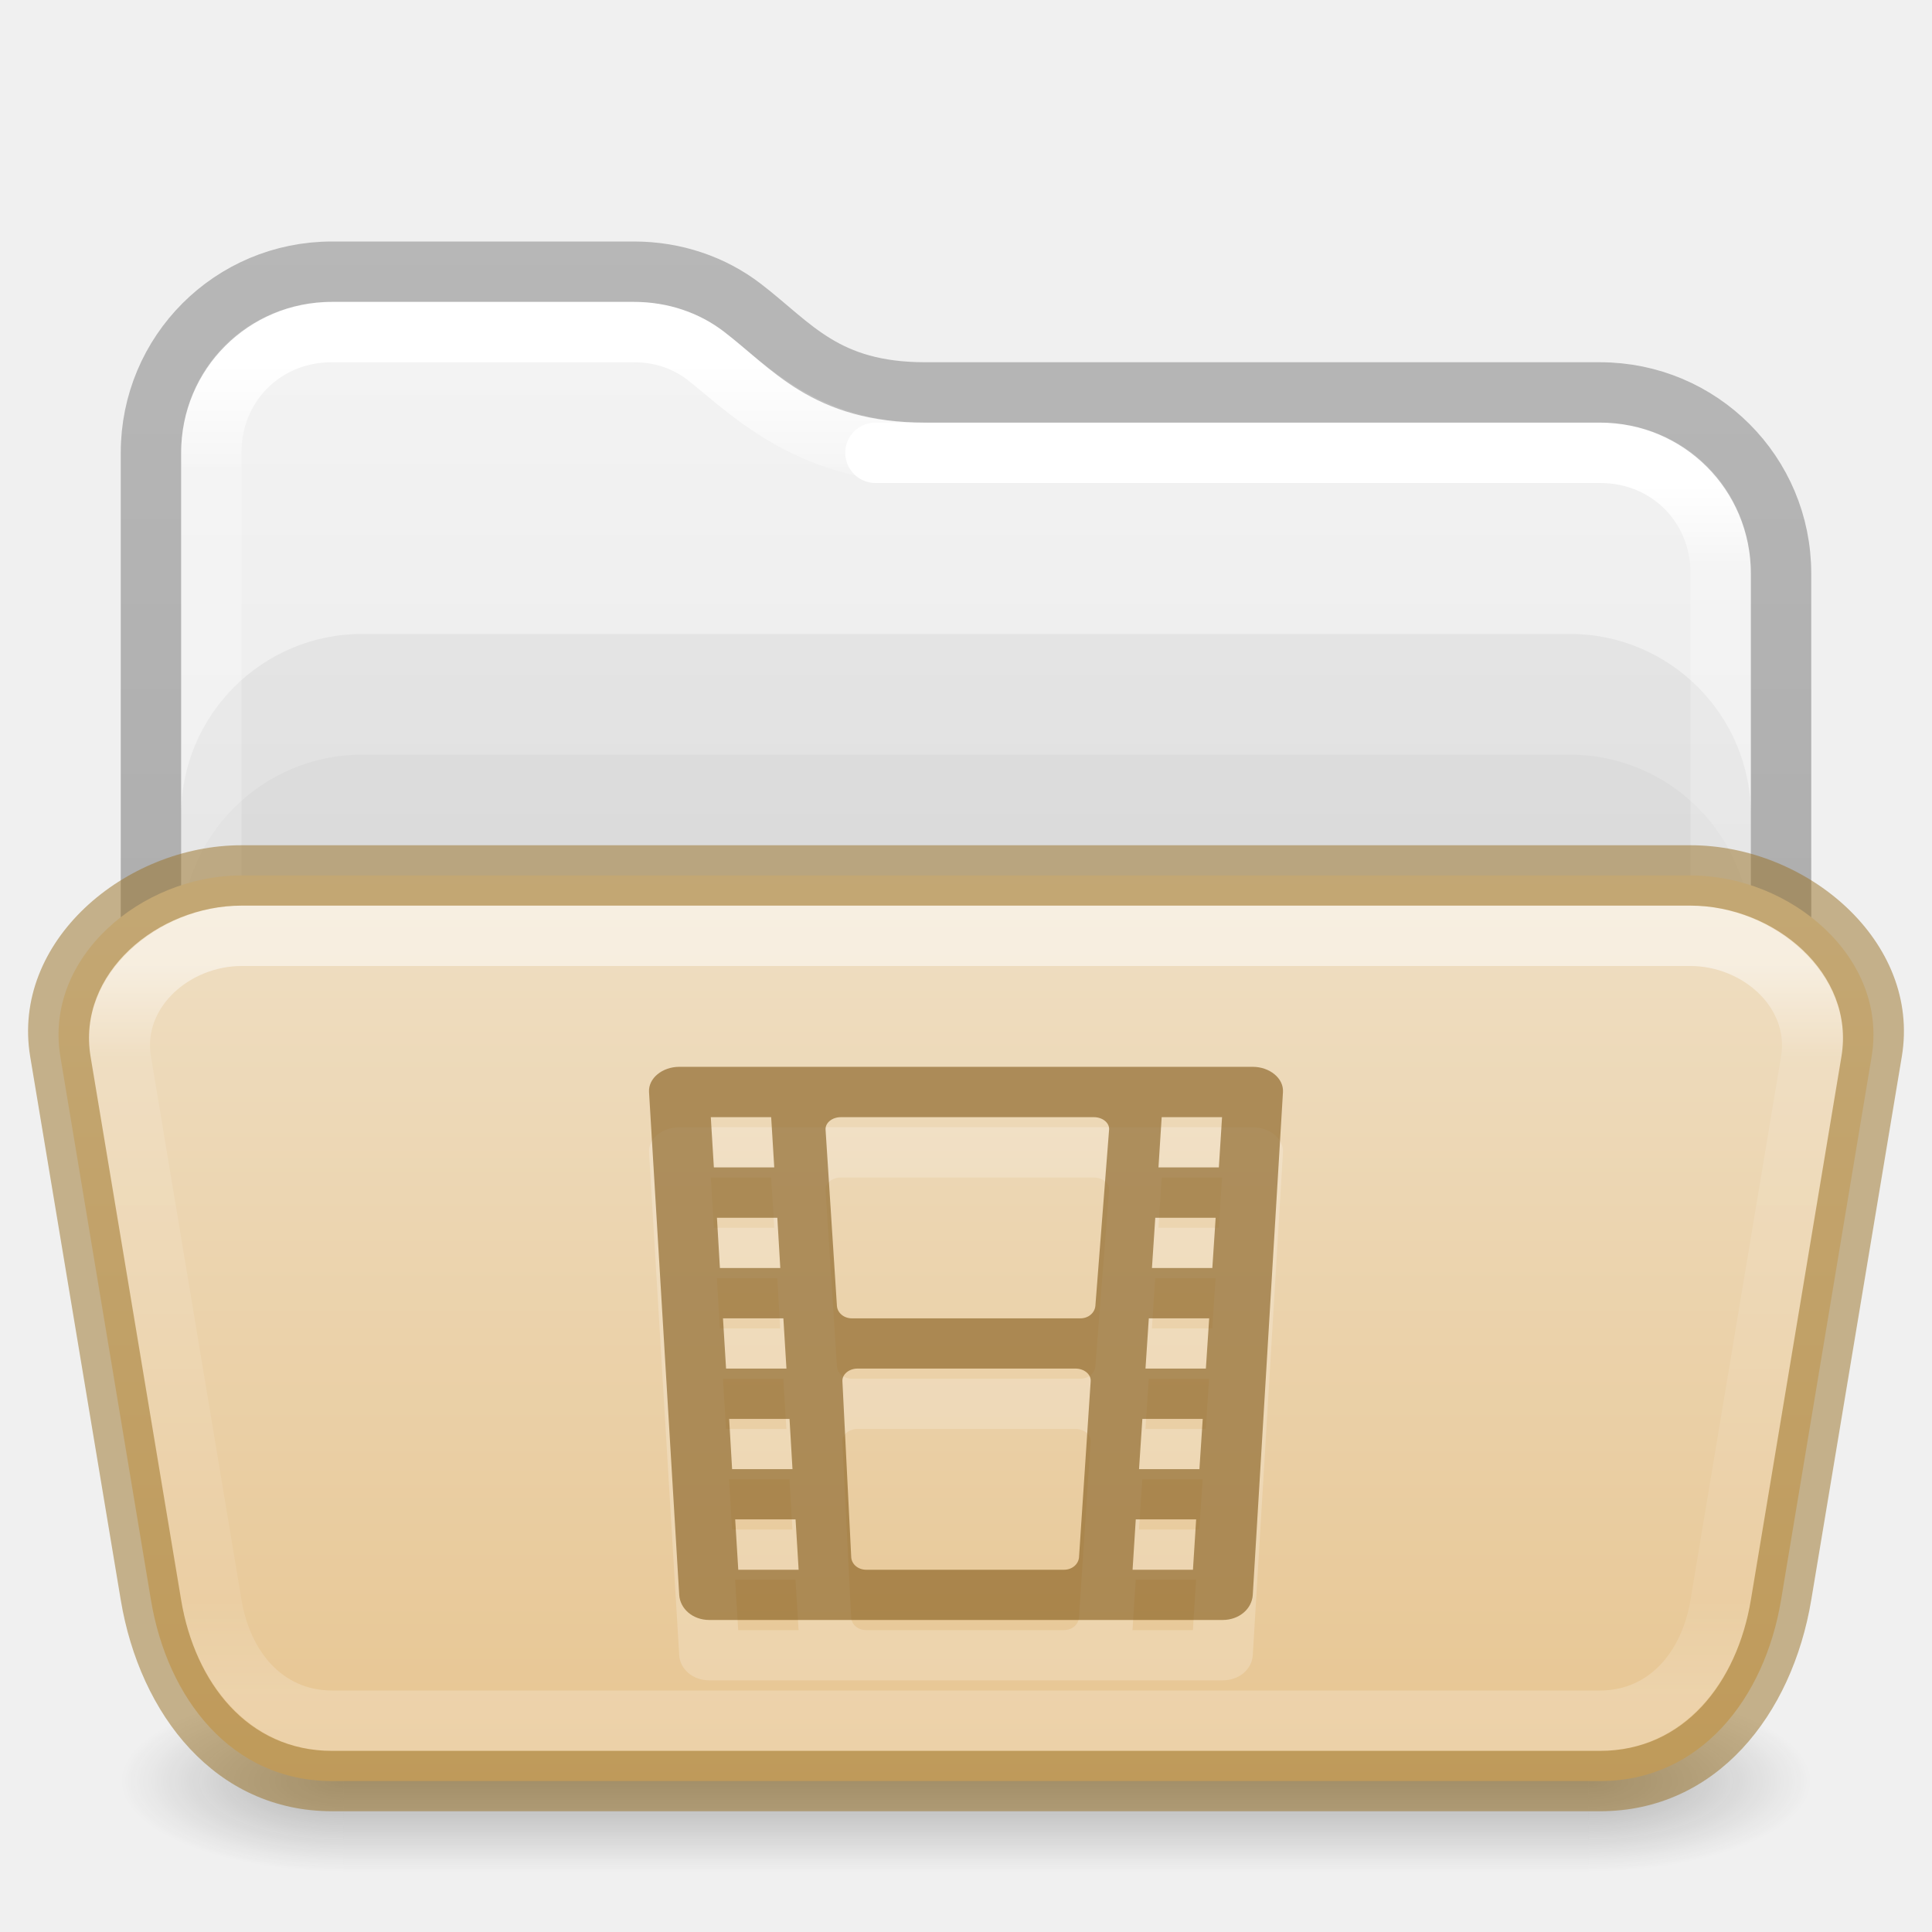
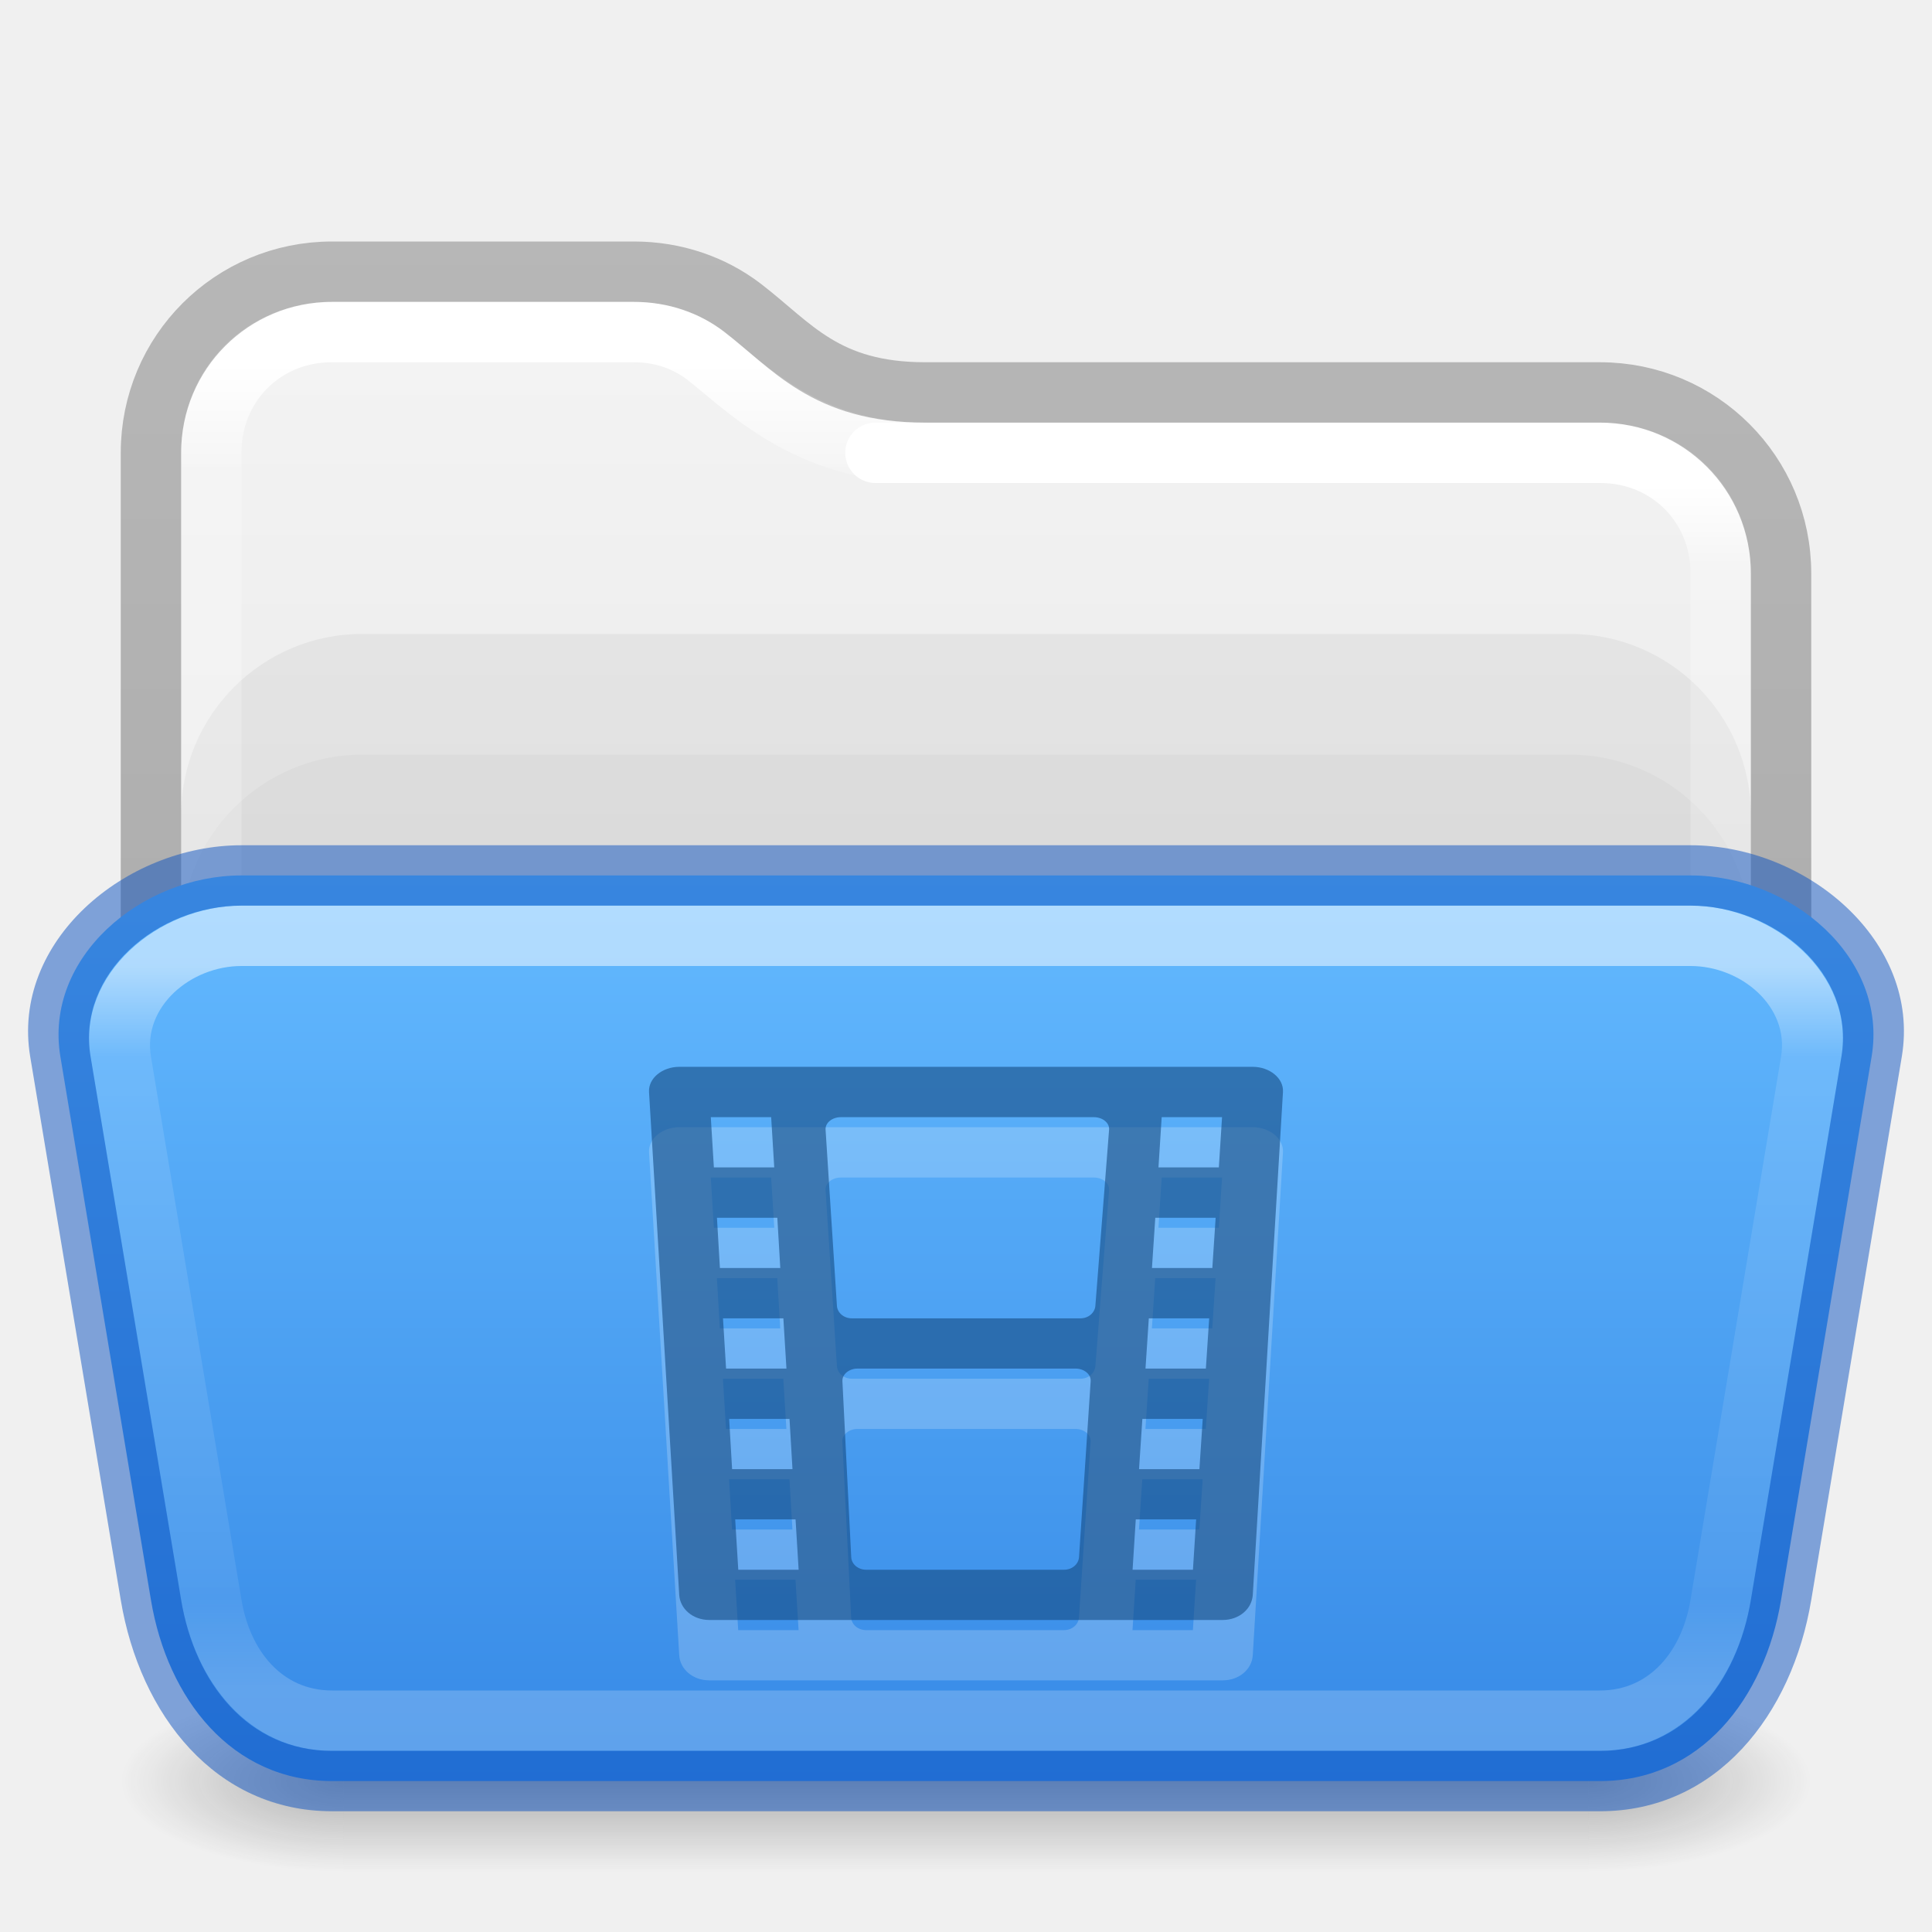
<svg xmlns="http://www.w3.org/2000/svg" xmlns:xlink="http://www.w3.org/1999/xlink" id="svg4715" height="32" width="32" version="1.1">
  <defs id="defs4717">
    <linearGradient id="linearGradient1159">
      <stop offset="0" style="stop-color:#ffffff;stop-opacity:1" id="stop1151" />
      <stop offset="0.07" style="stop-color:#ffffff;stop-opacity:0.235" id="stop1153" />
      <stop offset="0.908" style="stop-color:#ffffff;stop-opacity:0.157" id="stop1155" />
      <stop offset="1" style="stop-color:#ffffff;stop-opacity:0.392" id="stop1157" />
    </linearGradient>
    <linearGradient id="linearGradient3924">
      <stop offset="0" style="stop-color:#ffffff;stop-opacity:1" id="stop3926" />
      <stop offset="0.073" style="stop-color:#ffffff;stop-opacity:0.235" id="stop3928" />
      <stop offset="0.908" style="stop-color:#ffffff;stop-opacity:0.157" id="stop3930" />
      <stop offset="1" style="stop-color:#ffffff;stop-opacity:0.392" id="stop3932" />
    </linearGradient>
    <linearGradient id="linearGradient3688-166-749">
      <stop offset="0" style="stop-color:#181818;stop-opacity:1" id="stop2883" />
      <stop offset="1" style="stop-color:#181818;stop-opacity:0" id="stop2885" />
    </linearGradient>
    <linearGradient gradientUnits="userSpaceOnUse" xlink:href="#linearGradient3702-501-757" id="linearGradient3167" y2="39.999" x2="25.058" y1="47.028" x1="25.058" />
    <linearGradient id="linearGradient3702-501-757">
      <stop offset="0" style="stop-color:#181818;stop-opacity:0" id="stop2895" />
      <stop offset="0.5" style="stop-color:#181818;stop-opacity:1" id="stop2897" />
      <stop offset="1" style="stop-color:#181818;stop-opacity:0" id="stop2899" />
    </linearGradient>
    <linearGradient gradientTransform="matrix(0.6761005,0,0,0.6756757,-0.2264079,1.775896)" gradientUnits="userSpaceOnUse" xlink:href="#linearGradient3924" id="linearGradient3027" y2="41.76" x2="13.594" y1="6.272" x1="13.594" />
    <linearGradient xlink:href="#linearGradient3600-9-51" id="linearGradient1512" gradientUnits="userSpaceOnUse" gradientTransform="matrix(0.6649598,0,0,0.6392712,-33.20948,1.90706)" x1="74.839" y1="4.536" x2="74.839" y2="49.779" />
    <linearGradient id="linearGradient3600-9-51">
      <stop offset="0" style="stop-color:#f4f4f4;stop-opacity:1" id="stop3602-0-0" />
      <stop offset="1" style="stop-color:#dbdbdb;stop-opacity:1" id="stop3604-9-04" />
    </linearGradient>
    <linearGradient id="linearGradient3104-6">
      <stop offset="0" style="stop-color:#000000;stop-opacity:0.318" id="stop3106-3" />
      <stop offset="1" style="stop-color:#000000;stop-opacity:0.24" id="stop3108-9" />
    </linearGradient>
    <linearGradient xlink:href="#linearGradient3104-6" id="linearGradient1572" gradientUnits="userSpaceOnUse" gradientTransform="matrix(0.3289826,0,0,0.8947171,-17.11074,-7.241968)" x1="72.893" y1="43.74" x2="72.893" y2="12.524" />
    <linearGradient x1="24" y1="6.922" x2="24" y2="41.077" id="linearGradient4161-0-2" xlink:href="#linearGradient3924-0" gradientUnits="userSpaceOnUse" gradientTransform="matrix(0.6756757,0,0,0.3513514,-0.2162128,13.56757)" />
    <linearGradient id="linearGradient3924-0">
      <stop id="stop3926-6" style="stop-color:#ffffff;stop-opacity:1" offset="0" />
      <stop id="stop3928-3" style="stop-color:#ffffff;stop-opacity:0.235" offset="0.125" />
      <stop id="stop3930-2" style="stop-color:#ffffff;stop-opacity:0.157" offset="0.875" />
      <stop id="stop3932-62" style="stop-color:#ffffff;stop-opacity:0.392" offset="1" />
    </linearGradient>
    <linearGradient xlink:href="#linearGradient1159" id="linearGradient1148" gradientUnits="userSpaceOnUse" gradientTransform="matrix(0.6761005,0,0,0.6756757,-0.2264079,1.775896)" x1="31.752" y1="9.243" x2="31.752" y2="41.712" />
    <linearGradient y2="102.237" x2="23.587" y1="57.643" x1="23.587" gradientTransform="matrix(0.5041322,0,0,0.336364,4.108891,-4.888921)" gradientUnits="userSpaceOnUse" id="linearGradient1048" xlink:href="#linearGradient4632-0-6-4-4-4" />
    <linearGradient id="linearGradient4632-0-6-4-4-4">
-       <stop offset="0" style="stop-color:#efdfc4;stop-opacity:1" id="stop4634-4-4-7-4" />
-       <stop offset="1" style="stop-color:#e7c591;stop-opacity:1" id="stop4636-3-1-5-9" />
+       <stop offset="0" style="stop-color:#64baff;stop-opacity:1;" id="stop4634-4-4-7-4" />
+       <stop offset="1" style="stop-color:#3689e6;stop-opacity:1;" id="stop4636-3-1-5-9" />
    </linearGradient>
    <radialGradient cx="4.993" cy="43.5" r="2.5" fx="4.993" fy="43.5" id="radialGradient2976-3-3-6" xlink:href="#linearGradient3688-166-749" gradientUnits="userSpaceOnUse" gradientTransform="matrix(2.003784,0,0,1.4,27.98813,-17.4)" />
    <radialGradient cx="4.993" cy="43.5" r="2.5" fx="4.993" fy="43.5" id="radialGradient2978-2-5-2" xlink:href="#linearGradient3688-166-749" gradientUnits="userSpaceOnUse" gradientTransform="matrix(2.003784,0,0,1.4,-20.01187,-104.4)" />
  </defs>
  <g id="g3712-3-7-0-7" transform="matrix(0.7368421,0,0,0.4285713,-1.68421,10.85715)">
    <rect style="opacity:0.3;fill:url(#radialGradient2976-3-3-6);fill-opacity:1;stroke:none" id="rect2801-0-9-6-9" y="40" x="38" height="7" width="5" />
    <rect style="opacity:0.3;fill:url(#radialGradient2978-2-5-2);fill-opacity:1;stroke:none" id="rect3696-2-2-2-2" transform="scale(-1)" y="-47" x="-10" height="7" width="5" />
    <rect style="opacity:0.3;fill:url(#linearGradient3167);fill-opacity:1;stroke:none" id="rect3700-1-0-6-0" y="40" x="10" height="7" width="28" />
  </g>
  <path id="rect5505-6-6-9" style="color:#000000;font-variation-settings:normal;display:inline;overflow:visible;visibility:visible;opacity:1;vector-effect:none;fill:url(#linearGradient1512);fill-opacity:1;stroke:none;stroke-width:1;stroke-linecap:butt;stroke-linejoin:miter;stroke-miterlimit:4;stroke-dasharray:none;stroke-dashoffset:0;stroke-opacity:1;-inkscape-stroke:none;marker:none;enable-background:accumulate;stop-color:#000000;stop-opacity:1" d="M 5.495,5 C 4.104,5 3,6.103 3,7.494 V 17 H 29 V 9.494 C 29,8.103 27.896,7 26.505,7 H 15.326 c -1.817,0 -2.59,-0.933 -3.339,-1.508 C 11.58,5.18 11.066,5 10.498,5 Z" />
  <rect style="color:#000000;font-variation-settings:normal;display:inline;overflow:visible;visibility:visible;opacity:1;vector-effect:none;fill:#000000;fill-opacity:0.05;fill-rule:nonzero;stroke:none;stroke-width:1;stroke-linecap:butt;stroke-linejoin:miter;stroke-miterlimit:4;stroke-dasharray:none;stroke-dashoffset:0;stroke-opacity:0.5;-inkscape-stroke:none;marker:none;enable-background:accumulate;stop-color:#000000;stop-opacity:1" id="rect11611" y="10.5" x="3" ry="3" rx="3" height="12" width="26" />
  <rect style="color:#000000;font-variation-settings:normal;display:inline;overflow:visible;visibility:visible;opacity:1;vector-effect:none;fill:#000000;fill-opacity:0.03;fill-rule:nonzero;stroke:none;stroke-width:1;stroke-linecap:butt;stroke-linejoin:miter;stroke-miterlimit:4;stroke-dasharray:none;stroke-dashoffset:0;stroke-opacity:0.5;-inkscape-stroke:none;marker:none;enable-background:accumulate;stop-color:#000000;stop-opacity:1" id="rect11189" y="12.5" x="3" ry="3" rx="3" height="12" width="26" />
  <path id="rect5505-6-6-8" style="color:#000000;font-variation-settings:normal;display:inline;overflow:visible;visibility:visible;opacity:1;vector-effect:none;fill:none;fill-opacity:1;stroke:url(#linearGradient3027);stroke-width:1;stroke-linecap:round;stroke-linejoin:round;stroke-miterlimit:4;stroke-dasharray:none;stroke-dashoffset:0;stroke-opacity:1;-inkscape-stroke:none;marker:none;enable-background:accumulate;stop-color:#000000;stop-opacity:1" d="m 15.326,7.5 c -1.973,0 -2.966,-1.091 -3.644,-1.611 C 11.363,5.644 10.957,5.5 10.496,5.5 H 5.494 C 4.372,5.5 3.5,6.371 3.5,7.492 v 7.984" />
  <path id="rect5505-6-6-8-2" style="color:#000000;font-variation-settings:normal;display:inline;overflow:visible;visibility:visible;vector-effect:none;fill:none;fill-opacity:1;stroke:url(#linearGradient1148);stroke-width:1;stroke-linecap:round;stroke-linejoin:round;stroke-miterlimit:4;stroke-dasharray:none;stroke-dashoffset:0;stroke-opacity:1;-inkscape-stroke:none;marker:none;enable-background:accumulate;stop-color:#000000" d="M 28.5,15.476 V 9.492 C 28.5,8.371 27.628,7.5 26.506,7.5 H 14.5" />
-   <path id="rect5505-6-6" style="color:#000000;font-variation-settings:normal;display:inline;overflow:visible;visibility:visible;opacity:1;vector-effect:none;fill:none;fill-opacity:1;stroke:url(#linearGradient1572);stroke-width:1;stroke-linecap:butt;stroke-linejoin:round;stroke-miterlimit:4;stroke-dasharray:none;stroke-dashoffset:0;stroke-opacity:1;-inkscape-stroke:none;marker:none;enable-background:accumulate;stop-color:#000000;stop-opacity:1" d="M 29.5,16 V 9.5 c 0,-1.662 -1.338,-3 -3,-3 H 15.326 c -1.66,0 -2.207,-0.773 -3.029,-1.403 C 11.802,4.717 11.176,4.5 10.5,4.5 h -5 c -1.662,0 -3,1.338 -3,3 v 8.5" />
+   <path id="rect5505-6-6" style="color:#000000;font-variation-settings:normal;display:inline;overflow:visible;visibility:visible;opacity:1;vector-effect:none;fill:none;fill-opacity:1;stroke:url(#linearGradient1572);stroke-width:1;stroke-linecap:butt;stroke-linejoin:round;stroke-miterlimit:4;stroke-dasharray:none;stroke-dashoffset:0;stroke-opacity:1;-inkscape-stroke:none;marker:none;enable-background:accumulate;stop-color:#000000;stop-opacity:1" d="M 29.5,16 V 9.5 c 0,-1.662 -1.338,-3 -3,-3 H 15.326 C 13.667,6.5 13.119,5.727 12.298,5.097 11.802,4.717 11.176,4.5 10.5,4.5 h -5 c -1.662,0 -3,1.338 -3,3 v 8.5" />
  <path id="rect5505-21-1-2-1" style="display:inline;overflow:visible;opacity:1;vector-effect:none;fill:url(#linearGradient1048);stroke-opacity:0.5;marker:none;enable-background:accumulate;stop-color:#000000;stop-opacity:1" d="m 4,14.5 h 24 c 1.662,0 3.273,1.361 3,3 l -1.5,9 c -0.273,1.639 -1.338,3 -3,3 H 5.5 c -1.662,0 -2.727,-1.361 -3,-3 L 1,17.5 c -0.273,-1.639 1.338,-3 3,-3 z" />
  <path style="color:#000000;opacity:0.5;fill:url(#linearGradient4161-0-2);stroke-linecap:round;stroke-linejoin:round;-inkscape-stroke:none" d="m 4,15 c -1.376,0 -2.726,1.142 -2.5,2.5 l 1.5,9 C 3.226,27.858 4.124,29 5.5,29 h 21 c 1.376,0 2.274,-1.142 2.5,-2.5 l 1.5,-9 C 30.726,16.142 29.376,15 28,15 Z m 0,1 h 24 c 0.84,0 1.638,0.672 1.5,1.5 l -1.5,9 C 27.862,27.328 27.34,28 26.5,28 H 5.5 C 4.66,28 4.138,27.328 4,26.5 l -1.5,-9 C 2.362,16.672 3.16,16 4,16 Z" id="rect6741-7-4-3-8" />
-   <path style="color:#000000;fill:#987124;fill-opacity:0.5;-inkscape-stroke:none" d="m 4,14 c -1.93,0 -3.817,1.596 -3.5,3.5 l 1.5,9 C 2.317,28.404 3.57,30 5.5,30 h 21 c 1.93,0 3.183,-1.596 3.5,-3.5 l 1.5,-9 C 31.817,15.596 29.93,14 28,14 Z m 0,1 h 24 c 1.394,0 2.729,1.125 2.5,2.5 l -1.5,9 C 28.771,27.875 27.894,29 26.5,29 H 5.5 C 4.106,29 3.229,27.875 3,26.5 l -1.5,-9 C 1.271,16.125 2.606,15 4,15 Z" id="rect7802" />
+   <path style="color:#000000;fill:#0d52bf;fill-opacity:0.502;-inkscape-stroke:none" d="m 4,14 c -1.93,0 -3.817,1.596 -3.5,3.5 l 1.5,9 C 2.317,28.404 3.57,30 5.5,30 h 21 c 1.93,0 3.183,-1.596 3.5,-3.5 l 1.5,-9 C 31.817,15.596 29.93,14 28,14 Z m 0,1 h 24 c 1.394,0 2.729,1.125 2.5,2.5 l -1.5,9 C 28.771,27.875 27.894,29 26.5,29 H 5.5 C 4.106,29 3.229,27.875 3,26.5 l -1.5,-9 C 1.271,16.125 2.606,15 4,15 Z" id="rect7802" />
  <path id="path892-5" d="m 11.25,18.67 c -0.277,0 -0.514,0.188 -0.5,0.418 l 0.5,8.328 c 0.014,0.23 0.223,0.416 0.5,0.416 h 8.5 c 0.277,0 0.486,-0.186 0.5,-0.416 l 0.5,-8.328 c 0.014,-0.23 -0.223,-0.418 -0.5,-0.418 z M 11.773,19.504 h 1 l 0.051,0.832 h -1 z m 2.152,0 h 4.195 c 0.139,0 0.259,0.092 0.25,0.207 l -0.227,2.916 c -0.009,0.115 -0.112,0.209 -0.25,0.209 h -3.781 c -0.139,0 -0.243,-0.094 -0.25,-0.209 l -0.188,-2.916 c -0.007,-0.115 0.112,-0.207 0.25,-0.207 z m 5.316,0 h 1 l -0.053,0.832 h -1 z m -7.367,1.666 h 1 l 0.049,0.832 h -1 z m 7.26,0 h 1 l -0.055,0.832 h -1 z m -7.16,1.666 h 1 l 0.051,0.832 h -1 z m 7.053,0 h 1 l -0.055,0.832 h -1 z m -4.826,0.832 h 3.613 c 0.139,0 0.258,0.094 0.25,0.209 L 17.871,26.791 c -0.008,0.115 -0.112,0.209 -0.25,0.209 h -3.273 c -0.139,0 -0.244,-0.094 -0.25,-0.209 l -0.146,-2.914 c -0.006,-0.115 0.112,-0.209 0.25,-0.209 z m -2.125,0.834 h 1 l 0.049,0.832 h -1 z m 6.844,0 h 1 l -0.055,0.832 h -1 z m -6.744,1.664 h 1 l 0.051,0.834 h -1 z m 6.635,0 h 1 l -0.053,0.834 h -1 z" style="display:inline;opacity:0.2;vector-effect:none;fill:#ffffff;fill-opacity:1;stroke:none;stroke-width:1.7;stroke-linecap:butt;stroke-linejoin:miter;stroke-miterlimit:4;stroke-dasharray:none;stroke-dashoffset:0;stroke-opacity:1;marker:none;enable-background:new" />
-   <path id="path892" d="m 11.25,17.67 c -0.277,0 -0.514,0.188 -0.5,0.418 l 0.5,8.328 c 0.014,0.23 0.223,0.416 0.5,0.416 h 8.5 c 0.277,0 0.486,-0.186 0.5,-0.416 l 0.5,-8.328 c 0.014,-0.23 -0.223,-0.418 -0.5,-0.418 z m 0.523,0.834 h 1 l 0.051,0.832 h -1 z m 2.152,0 h 4.195 c 0.139,0 0.259,0.092 0.25,0.207 l -0.227,2.916 c -0.009,0.115 -0.112,0.209 -0.25,0.209 h -3.781 c -0.139,0 -0.243,-0.094 -0.25,-0.209 l -0.188,-2.916 c -0.007,-0.115 0.112,-0.207 0.25,-0.207 z m 5.316,0 h 1 l -0.053,0.832 h -1 z M 11.875,20.17 h 1 l 0.049,0.832 h -1 z m 7.26,0 h 1 l -0.055,0.832 h -1 z m -7.16,1.666 h 1 l 0.051,0.832 h -1 z m 7.053,0 h 1 l -0.055,0.832 h -1 z m -4.826,0.832 h 3.613 c 0.139,0 0.258,0.094 0.25,0.209 l -0.193,2.914 c -0.008,0.115 -0.112,0.209 -0.25,0.209 h -3.273 c -0.139,0 -0.244,-0.094 -0.25,-0.209 l -0.146,-2.914 c -0.006,-0.115 0.112,-0.209 0.25,-0.209 z m -2.125,0.834 h 1 l 0.049,0.832 h -1 z m 6.844,0 h 1 l -0.055,0.832 h -1 z m -6.744,1.664 h 1 l 0.051,0.834 h -1 z m 6.635,0 h 1 l -0.053,0.834 h -1 z" style="display:inline;opacity:0.6;vector-effect:none;fill:#7e5514;fill-opacity:0.971;stroke:none;stroke-width:1;stroke-linecap:butt;stroke-linejoin:miter;stroke-miterlimit:4;stroke-dasharray:none;stroke-dashoffset:0;stroke-opacity:0.498;marker:none;enable-background:new" />
+   <path id="path892" d="m 11.25,17.67 c -0.277,0 -0.514,0.188 -0.5,0.418 l 0.5,8.328 c 0.014,0.23 0.223,0.416 0.5,0.416 h 8.5 c 0.277,0 0.486,-0.186 0.5,-0.416 l 0.5,-8.328 c 0.014,-0.23 -0.223,-0.418 -0.5,-0.418 z m 0.523,0.834 h 1 l 0.051,0.832 h -1 z m 2.152,0 h 4.195 c 0.139,0 0.259,0.092 0.25,0.207 l -0.227,2.916 c -0.009,0.115 -0.112,0.209 -0.25,0.209 h -3.781 c -0.139,0 -0.243,-0.094 -0.25,-0.209 l -0.188,-2.916 c -0.007,-0.115 0.112,-0.207 0.25,-0.207 z m 5.316,0 h 1 l -0.053,0.832 h -1 z M 11.875,20.17 h 1 l 0.049,0.832 h -1 z m 7.26,0 h 1 l -0.055,0.832 h -1 z m -7.16,1.666 h 1 l 0.051,0.832 h -1 z m 7.053,0 h 1 l -0.055,0.832 h -1 z m -4.826,0.832 h 3.613 c 0.139,0 0.258,0.094 0.25,0.209 l -0.193,2.914 c -0.008,0.115 -0.112,0.209 -0.25,0.209 h -3.273 c -0.139,0 -0.244,-0.094 -0.25,-0.209 l -0.146,-2.914 c -0.006,-0.115 0.112,-0.209 0.25,-0.209 z m -2.125,0.834 h 1 l 0.049,0.832 h -1 z m 6.844,0 h 1 l -0.055,0.832 h -1 z m -6.744,1.664 h 1 l 0.051,0.834 h -1 z m 6.635,0 h 1 l -0.053,0.834 h -1 z" style="display:inline;opacity:0.6;vector-effect:none;fill:#14487e;fill-opacity:0.973;stroke:none;stroke-width:1;stroke-linecap:butt;stroke-linejoin:miter;stroke-miterlimit:4;stroke-dasharray:none;stroke-dashoffset:0;stroke-opacity:0.498;marker:none;enable-background:new" />
</svg>
